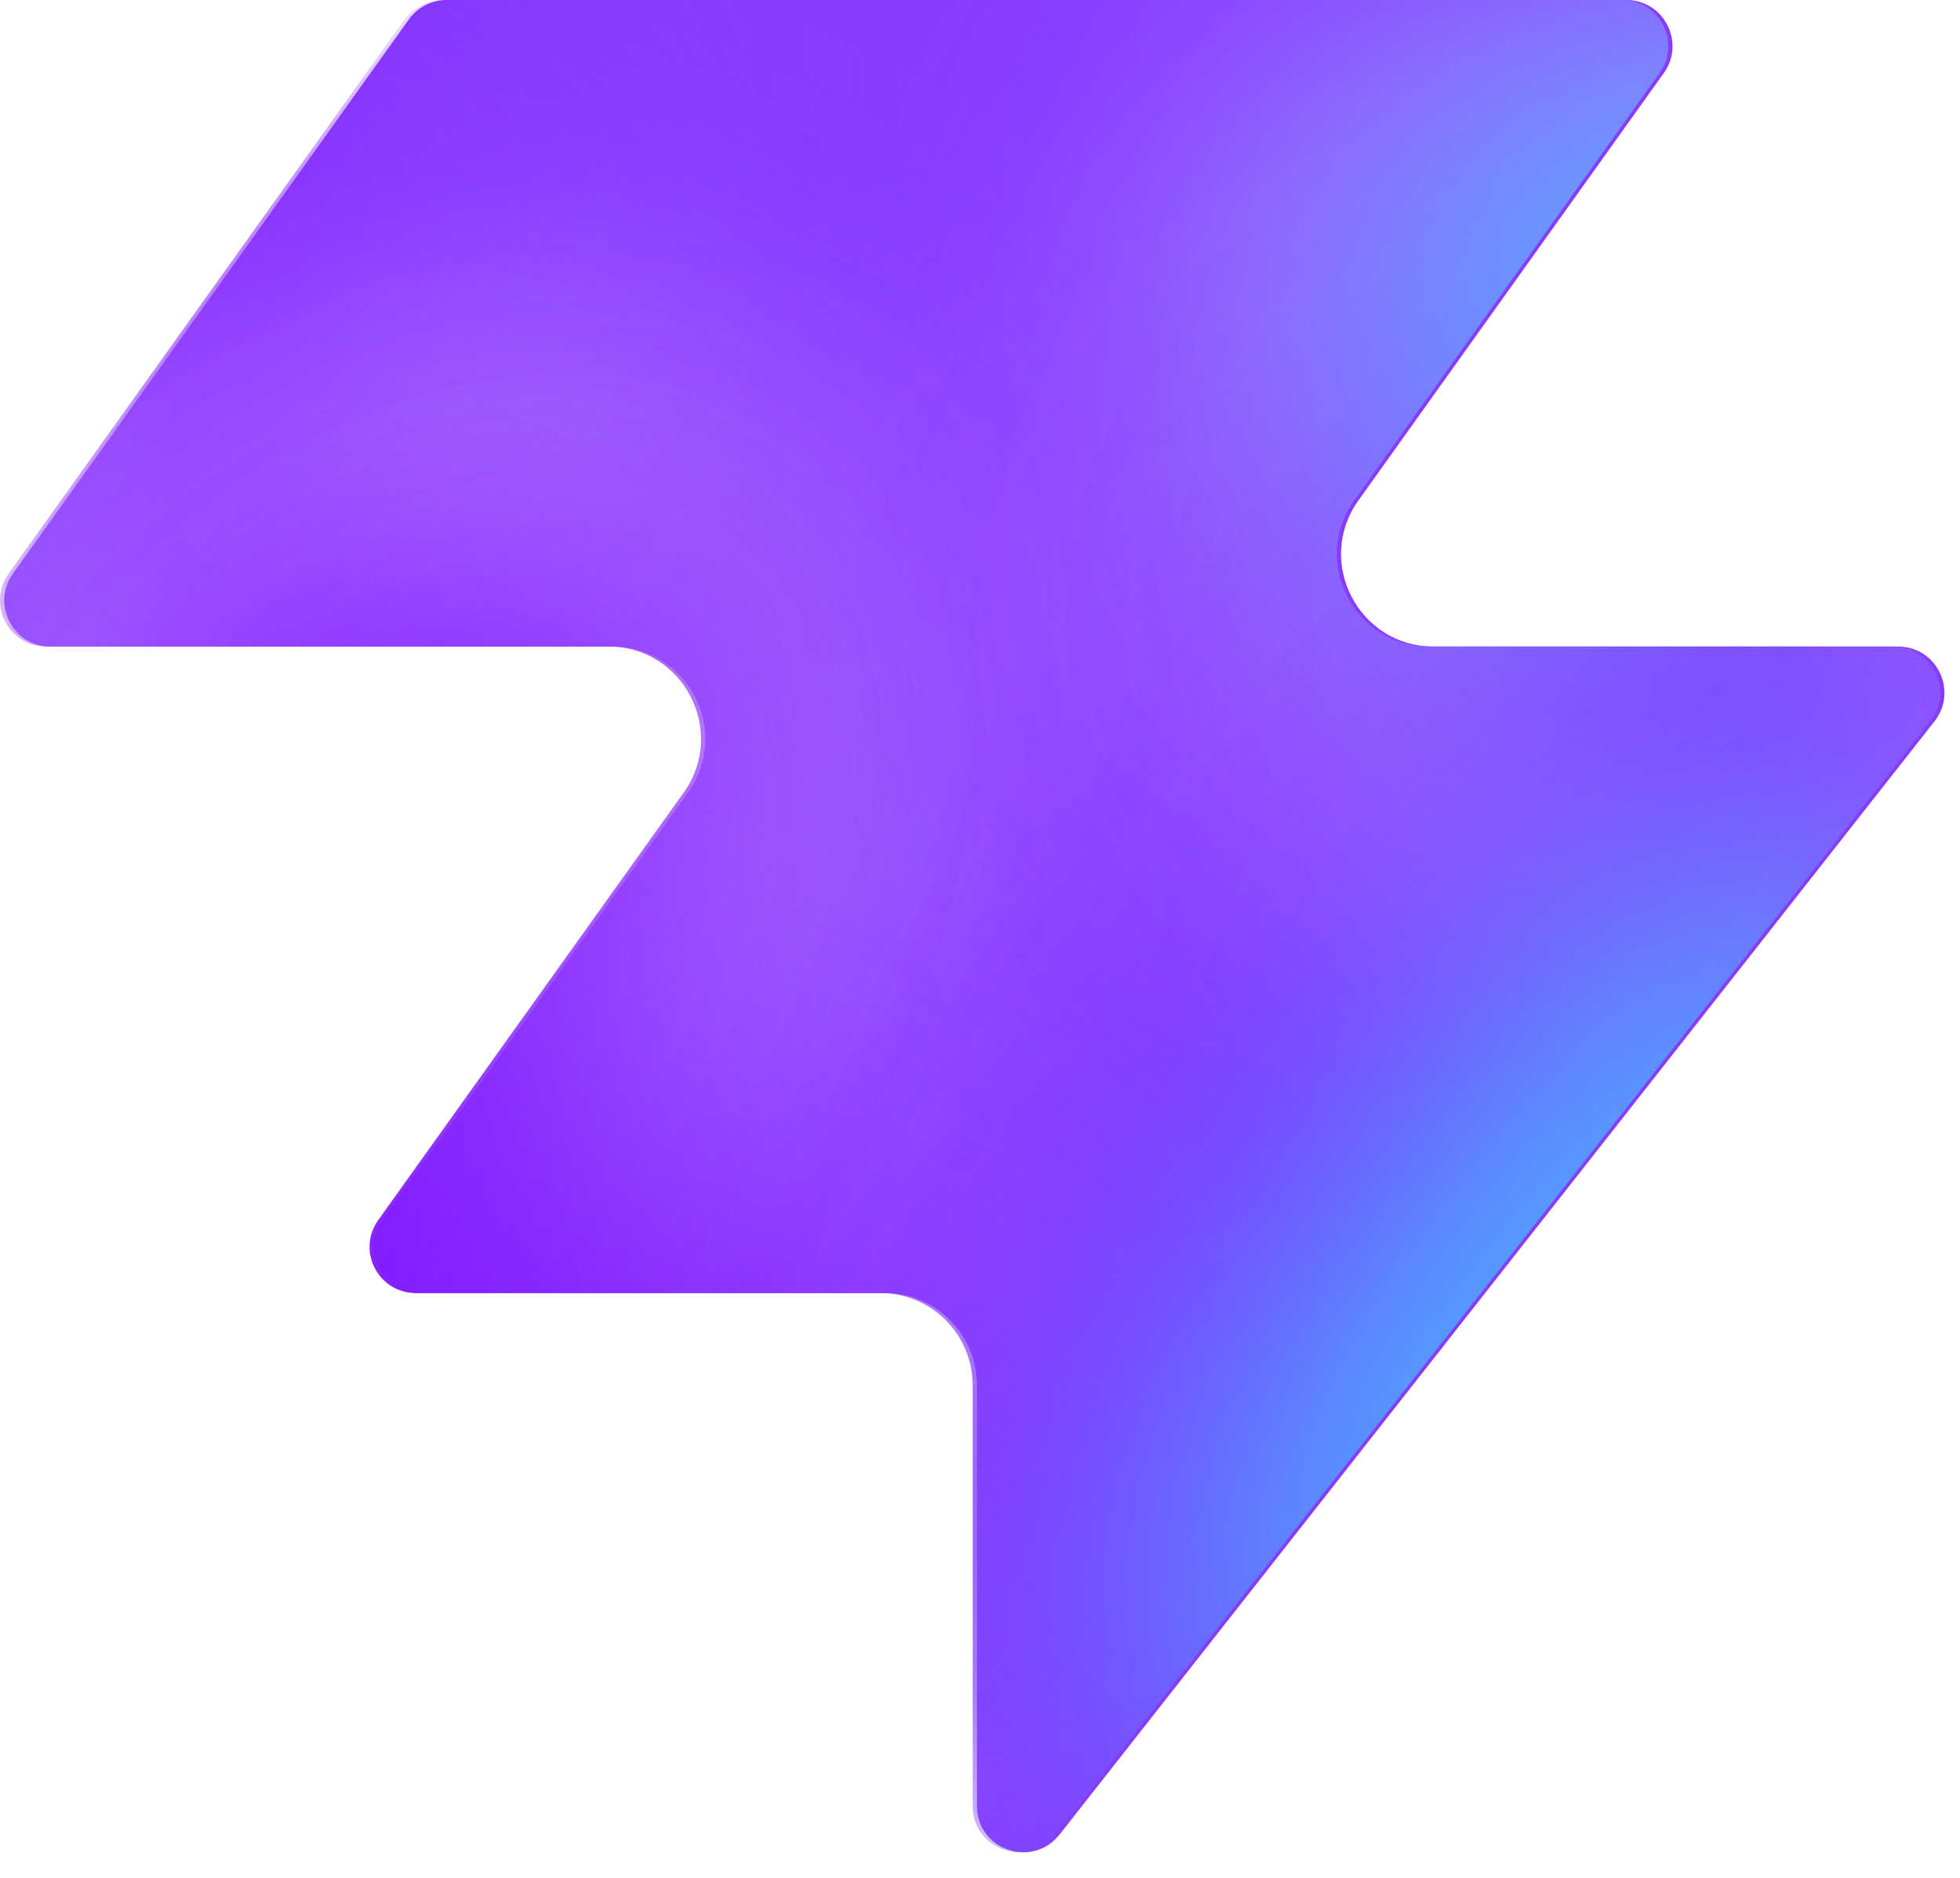
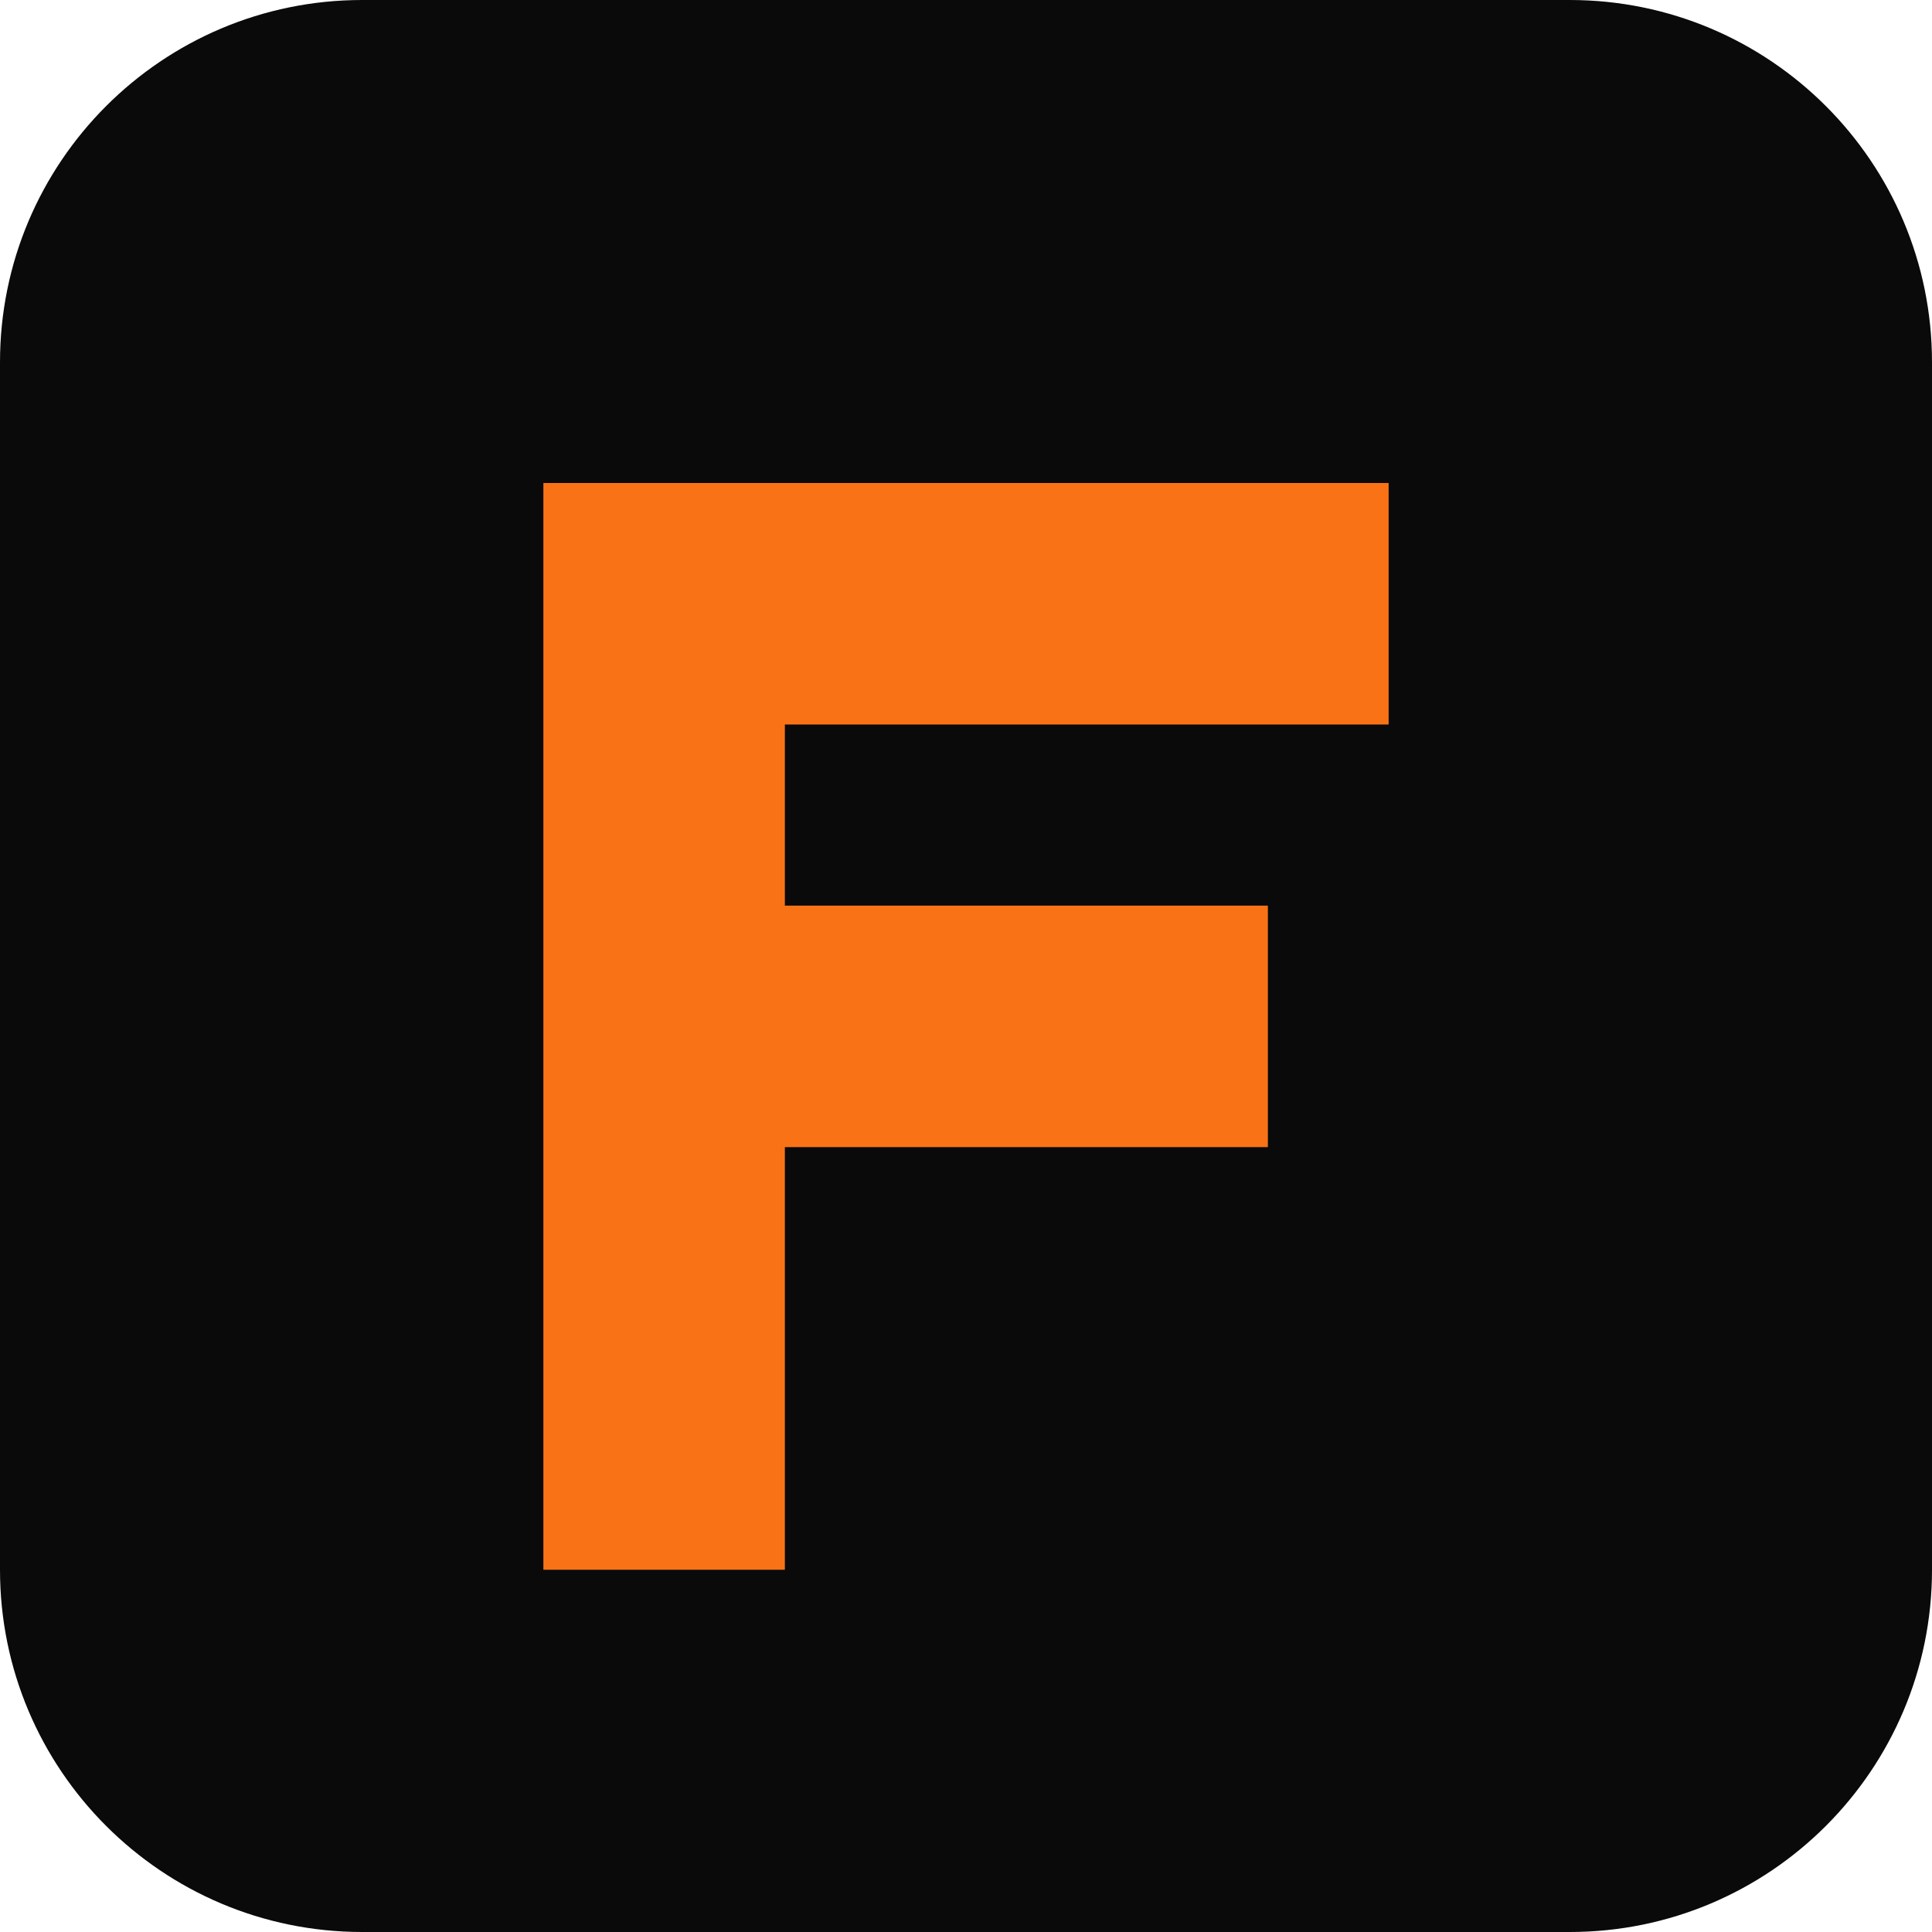
- <svg xmlns="http://www.w3.org/2000/svg" width="48" height="46" fill="none" viewBox="0 0 48 46">
-   <path fill="#863bff" d="M25.946 44.938c-.664.845-2.021.375-2.021-.698V33.937a2.26 2.26 0 0 0-2.262-2.262H10.287c-.92 0-1.456-1.04-.92-1.788l7.48-10.471c1.07-1.497 0-3.578-1.842-3.578H1.237c-.92 0-1.456-1.04-.92-1.788L10.013.474c.214-.297.556-.474.92-.474h28.894c.92 0 1.456 1.04.92 1.788l-7.48 10.471c-1.07 1.498 0 3.579 1.842 3.579h11.377c.943 0 1.473 1.088.89 1.83L25.947 44.94z" style="fill:#863bff;fill:color(display-p3 .525 .23 1);fill-opacity:1" />
-   <mask id="a" width="48" height="46" x="0" y="0" maskUnits="userSpaceOnUse" style="mask-type:alpha">
-     <path fill="#000" d="M25.842 44.938c-.664.844-2.021.375-2.021-.698V33.937a2.26 2.26 0 0 0-2.262-2.262H10.183c-.92 0-1.456-1.04-.92-1.788l7.48-10.471c1.07-1.498 0-3.579-1.842-3.579H1.133c-.92 0-1.456-1.04-.92-1.787L9.91.473c.214-.297.556-.474.92-.474h28.894c.92 0 1.456 1.04.92 1.788l-7.48 10.471c-1.07 1.498 0 3.578 1.842 3.578h11.377c.943 0 1.473 1.088.89 1.832L25.843 44.94z" style="fill:#000;fill-opacity:1" />
-   </mask>
-   <g mask="url(#a)">
-     <g filter="url(#b)">
-       <ellipse cx="5.508" cy="14.704" fill="#ede6ff" rx="5.508" ry="14.704" style="fill:#ede6ff;fill:color(display-p3 .927 .903 1);fill-opacity:1" transform="matrix(.00324 1 1 -.00324 -4.47 31.516)" />
-     </g>
-     <g filter="url(#c)">
-       <ellipse cx="10.399" cy="29.851" fill="#ede6ff" rx="10.399" ry="29.851" style="fill:#ede6ff;fill:color(display-p3 .927 .903 1);fill-opacity:1" transform="matrix(.00324 1 1 -.00324 -39.328 7.883)" />
-     </g>
-     <g filter="url(#d)">
-       <ellipse cx="5.508" cy="30.487" fill="#7e14ff" rx="5.508" ry="30.487" style="fill:#7e14ff;fill:color(display-p3 .492 .077 1);fill-opacity:1" transform="rotate(89.814 -25.913 -14.639)scale(1 -1)" />
-     </g>
-     <g filter="url(#e)">
-       <ellipse cx="5.508" cy="30.599" fill="#7e14ff" rx="5.508" ry="30.599" style="fill:#7e14ff;fill:color(display-p3 .492 .077 1);fill-opacity:1" transform="rotate(89.814 -32.644 -3.334)scale(1 -1)" />
-     </g>
-     <g filter="url(#f)">
-       <ellipse cx="5.508" cy="30.599" fill="#7e14ff" rx="5.508" ry="30.599" style="fill:#7e14ff;fill:color(display-p3 .492 .077 1);fill-opacity:1" transform="matrix(.00324 1 1 -.00324 -34.34 30.47)" />
-     </g>
-     <g filter="url(#g)">
-       <ellipse cx="14.072" cy="22.078" fill="#ede6ff" rx="14.072" ry="22.078" style="fill:#ede6ff;fill:color(display-p3 .927 .903 1);fill-opacity:1" transform="rotate(93.35 24.506 48.493)scale(-1 1)" />
-     </g>
-     <g filter="url(#h)">
-       <ellipse cx="3.47" cy="21.501" fill="#7e14ff" rx="3.47" ry="21.501" style="fill:#7e14ff;fill:color(display-p3 .492 .077 1);fill-opacity:1" transform="rotate(89.009 28.708 47.59)scale(-1 1)" />
-     </g>
-     <g filter="url(#i)">
-       <ellipse cx="3.47" cy="21.501" fill="#7e14ff" rx="3.47" ry="21.501" style="fill:#7e14ff;fill:color(display-p3 .492 .077 1);fill-opacity:1" transform="rotate(89.009 28.708 47.59)scale(-1 1)" />
-     </g>
-     <g filter="url(#j)">
-       <ellipse cx=".387" cy="8.972" fill="#7e14ff" rx="4.407" ry="29.108" style="fill:#7e14ff;fill:color(display-p3 .492 .077 1);fill-opacity:1" transform="rotate(39.51 .387 8.972)" />
-     </g>
-     <g filter="url(#k)">
-       <ellipse cx="47.523" cy="-6.092" fill="#7e14ff" rx="4.407" ry="29.108" style="fill:#7e14ff;fill:color(display-p3 .492 .077 1);fill-opacity:1" transform="rotate(37.892 47.523 -6.092)" />
-     </g>
-     <g filter="url(#l)">
-       <ellipse cx="41.412" cy="6.333" fill="#47bfff" rx="5.971" ry="9.665" style="fill:#47bfff;fill:color(display-p3 .28 .748 1);fill-opacity:1" transform="rotate(37.892 41.412 6.333)" />
-     </g>
-     <g filter="url(#m)">
-       <ellipse cx="-1.879" cy="38.332" fill="#7e14ff" rx="4.407" ry="29.108" style="fill:#7e14ff;fill:color(display-p3 .492 .077 1);fill-opacity:1" transform="rotate(37.892 -1.88 38.332)" />
-     </g>
-     <g filter="url(#n)">
-       <ellipse cx="-1.879" cy="38.332" fill="#7e14ff" rx="4.407" ry="29.108" style="fill:#7e14ff;fill:color(display-p3 .492 .077 1);fill-opacity:1" transform="rotate(37.892 -1.88 38.332)" />
-     </g>
-     <g filter="url(#o)">
-       <ellipse cx="35.651" cy="29.907" fill="#7e14ff" rx="4.407" ry="29.108" style="fill:#7e14ff;fill:color(display-p3 .492 .077 1);fill-opacity:1" transform="rotate(37.892 35.651 29.907)" />
-     </g>
-     <g filter="url(#p)">
-       <ellipse cx="38.418" cy="32.4" fill="#47bfff" rx="5.971" ry="15.297" style="fill:#47bfff;fill:color(display-p3 .28 .748 1);fill-opacity:1" transform="rotate(37.892 38.418 32.4)" />
-     </g>
-   </g>
-   <defs>
-     <filter id="b" width="60.045" height="41.654" x="-19.77" y="16.149" color-interpolation-filters="sRGB" filterUnits="userSpaceOnUse">
-       <feFlood flood-opacity="0" result="BackgroundImageFix" />
-       <feBlend in="SourceGraphic" in2="BackgroundImageFix" result="shape" />
-       <feGaussianBlur result="effect1_foregroundBlur_2002_17158" stdDeviation="7.659" />
-     </filter>
-     <filter id="c" width="90.34" height="51.437" x="-54.613" y="-7.533" color-interpolation-filters="sRGB" filterUnits="userSpaceOnUse">
-       <feFlood flood-opacity="0" result="BackgroundImageFix" />
-       <feBlend in="SourceGraphic" in2="BackgroundImageFix" result="shape" />
-       <feGaussianBlur result="effect1_foregroundBlur_2002_17158" stdDeviation="7.659" />
-     </filter>
-     <filter id="d" width="79.355" height="29.4" x="-49.64" y="2.03" color-interpolation-filters="sRGB" filterUnits="userSpaceOnUse">
-       <feFlood flood-opacity="0" result="BackgroundImageFix" />
-       <feBlend in="SourceGraphic" in2="BackgroundImageFix" result="shape" />
-       <feGaussianBlur result="effect1_foregroundBlur_2002_17158" stdDeviation="4.596" />
-     </filter>
-     <filter id="e" width="79.579" height="29.4" x="-45.045" y="20.029" color-interpolation-filters="sRGB" filterUnits="userSpaceOnUse">
-       <feFlood flood-opacity="0" result="BackgroundImageFix" />
-       <feBlend in="SourceGraphic" in2="BackgroundImageFix" result="shape" />
-       <feGaussianBlur result="effect1_foregroundBlur_2002_17158" stdDeviation="4.596" />
-     </filter>
-     <filter id="f" width="79.579" height="29.4" x="-43.513" y="21.178" color-interpolation-filters="sRGB" filterUnits="userSpaceOnUse">
-       <feFlood flood-opacity="0" result="BackgroundImageFix" />
-       <feBlend in="SourceGraphic" in2="BackgroundImageFix" result="shape" />
-       <feGaussianBlur result="effect1_foregroundBlur_2002_17158" stdDeviation="4.596" />
-     </filter>
-     <filter id="g" width="74.749" height="58.852" x="15.756" y="-17.901" color-interpolation-filters="sRGB" filterUnits="userSpaceOnUse">
-       <feFlood flood-opacity="0" result="BackgroundImageFix" />
-       <feBlend in="SourceGraphic" in2="BackgroundImageFix" result="shape" />
-       <feGaussianBlur result="effect1_foregroundBlur_2002_17158" stdDeviation="7.659" />
-     </filter>
-     <filter id="h" width="61.377" height="25.362" x="23.548" y="2.284" color-interpolation-filters="sRGB" filterUnits="userSpaceOnUse">
-       <feFlood flood-opacity="0" result="BackgroundImageFix" />
-       <feBlend in="SourceGraphic" in2="BackgroundImageFix" result="shape" />
-       <feGaussianBlur result="effect1_foregroundBlur_2002_17158" stdDeviation="4.596" />
-     </filter>
-     <filter id="i" width="61.377" height="25.362" x="23.548" y="2.284" color-interpolation-filters="sRGB" filterUnits="userSpaceOnUse">
-       <feFlood flood-opacity="0" result="BackgroundImageFix" />
-       <feBlend in="SourceGraphic" in2="BackgroundImageFix" result="shape" />
-       <feGaussianBlur result="effect1_foregroundBlur_2002_17158" stdDeviation="4.596" />
-     </filter>
-     <filter id="j" width="56.045" height="63.649" x="-27.636" y="-22.853" color-interpolation-filters="sRGB" filterUnits="userSpaceOnUse">
-       <feFlood flood-opacity="0" result="BackgroundImageFix" />
-       <feBlend in="SourceGraphic" in2="BackgroundImageFix" result="shape" />
-       <feGaussianBlur result="effect1_foregroundBlur_2002_17158" stdDeviation="4.596" />
-     </filter>
-     <filter id="k" width="54.814" height="64.646" x="20.116" y="-38.415" color-interpolation-filters="sRGB" filterUnits="userSpaceOnUse">
-       <feFlood flood-opacity="0" result="BackgroundImageFix" />
-       <feBlend in="SourceGraphic" in2="BackgroundImageFix" result="shape" />
-       <feGaussianBlur result="effect1_foregroundBlur_2002_17158" stdDeviation="4.596" />
-     </filter>
-     <filter id="l" width="33.541" height="35.313" x="24.641" y="-11.323" color-interpolation-filters="sRGB" filterUnits="userSpaceOnUse">
-       <feFlood flood-opacity="0" result="BackgroundImageFix" />
-       <feBlend in="SourceGraphic" in2="BackgroundImageFix" result="shape" />
-       <feGaussianBlur result="effect1_foregroundBlur_2002_17158" stdDeviation="4.596" />
-     </filter>
-     <filter id="m" width="54.814" height="64.646" x="-29.286" y="6.009" color-interpolation-filters="sRGB" filterUnits="userSpaceOnUse">
-       <feFlood flood-opacity="0" result="BackgroundImageFix" />
-       <feBlend in="SourceGraphic" in2="BackgroundImageFix" result="shape" />
-       <feGaussianBlur result="effect1_foregroundBlur_2002_17158" stdDeviation="4.596" />
-     </filter>
-     <filter id="n" width="54.814" height="64.646" x="-29.286" y="6.009" color-interpolation-filters="sRGB" filterUnits="userSpaceOnUse">
-       <feFlood flood-opacity="0" result="BackgroundImageFix" />
-       <feBlend in="SourceGraphic" in2="BackgroundImageFix" result="shape" />
-       <feGaussianBlur result="effect1_foregroundBlur_2002_17158" stdDeviation="4.596" />
-     </filter>
-     <filter id="o" width="54.814" height="64.646" x="8.244" y="-2.416" color-interpolation-filters="sRGB" filterUnits="userSpaceOnUse">
-       <feFlood flood-opacity="0" result="BackgroundImageFix" />
-       <feBlend in="SourceGraphic" in2="BackgroundImageFix" result="shape" />
-       <feGaussianBlur result="effect1_foregroundBlur_2002_17158" stdDeviation="4.596" />
-     </filter>
-     <filter id="p" width="39.409" height="43.623" x="18.713" y="10.588" color-interpolation-filters="sRGB" filterUnits="userSpaceOnUse">
-       <feFlood flood-opacity="0" result="BackgroundImageFix" />
-       <feBlend in="SourceGraphic" in2="BackgroundImageFix" result="shape" />
-       <feGaussianBlur result="effect1_foregroundBlur_2002_17158" stdDeviation="4.596" />
-     </filter>
-   </defs>
+ <svg xmlns="http://www.w3.org/2000/svg" viewBox="0 0 32 32" width="32" height="32">
+   <rect width="32" height="32" rx="6" fill="#0a0a0a" />
+   <path d="M9 8 H23 V12 H13 V15 H21 V19 H13 V26 H9 Z" fill="#f97316" />
</svg>
